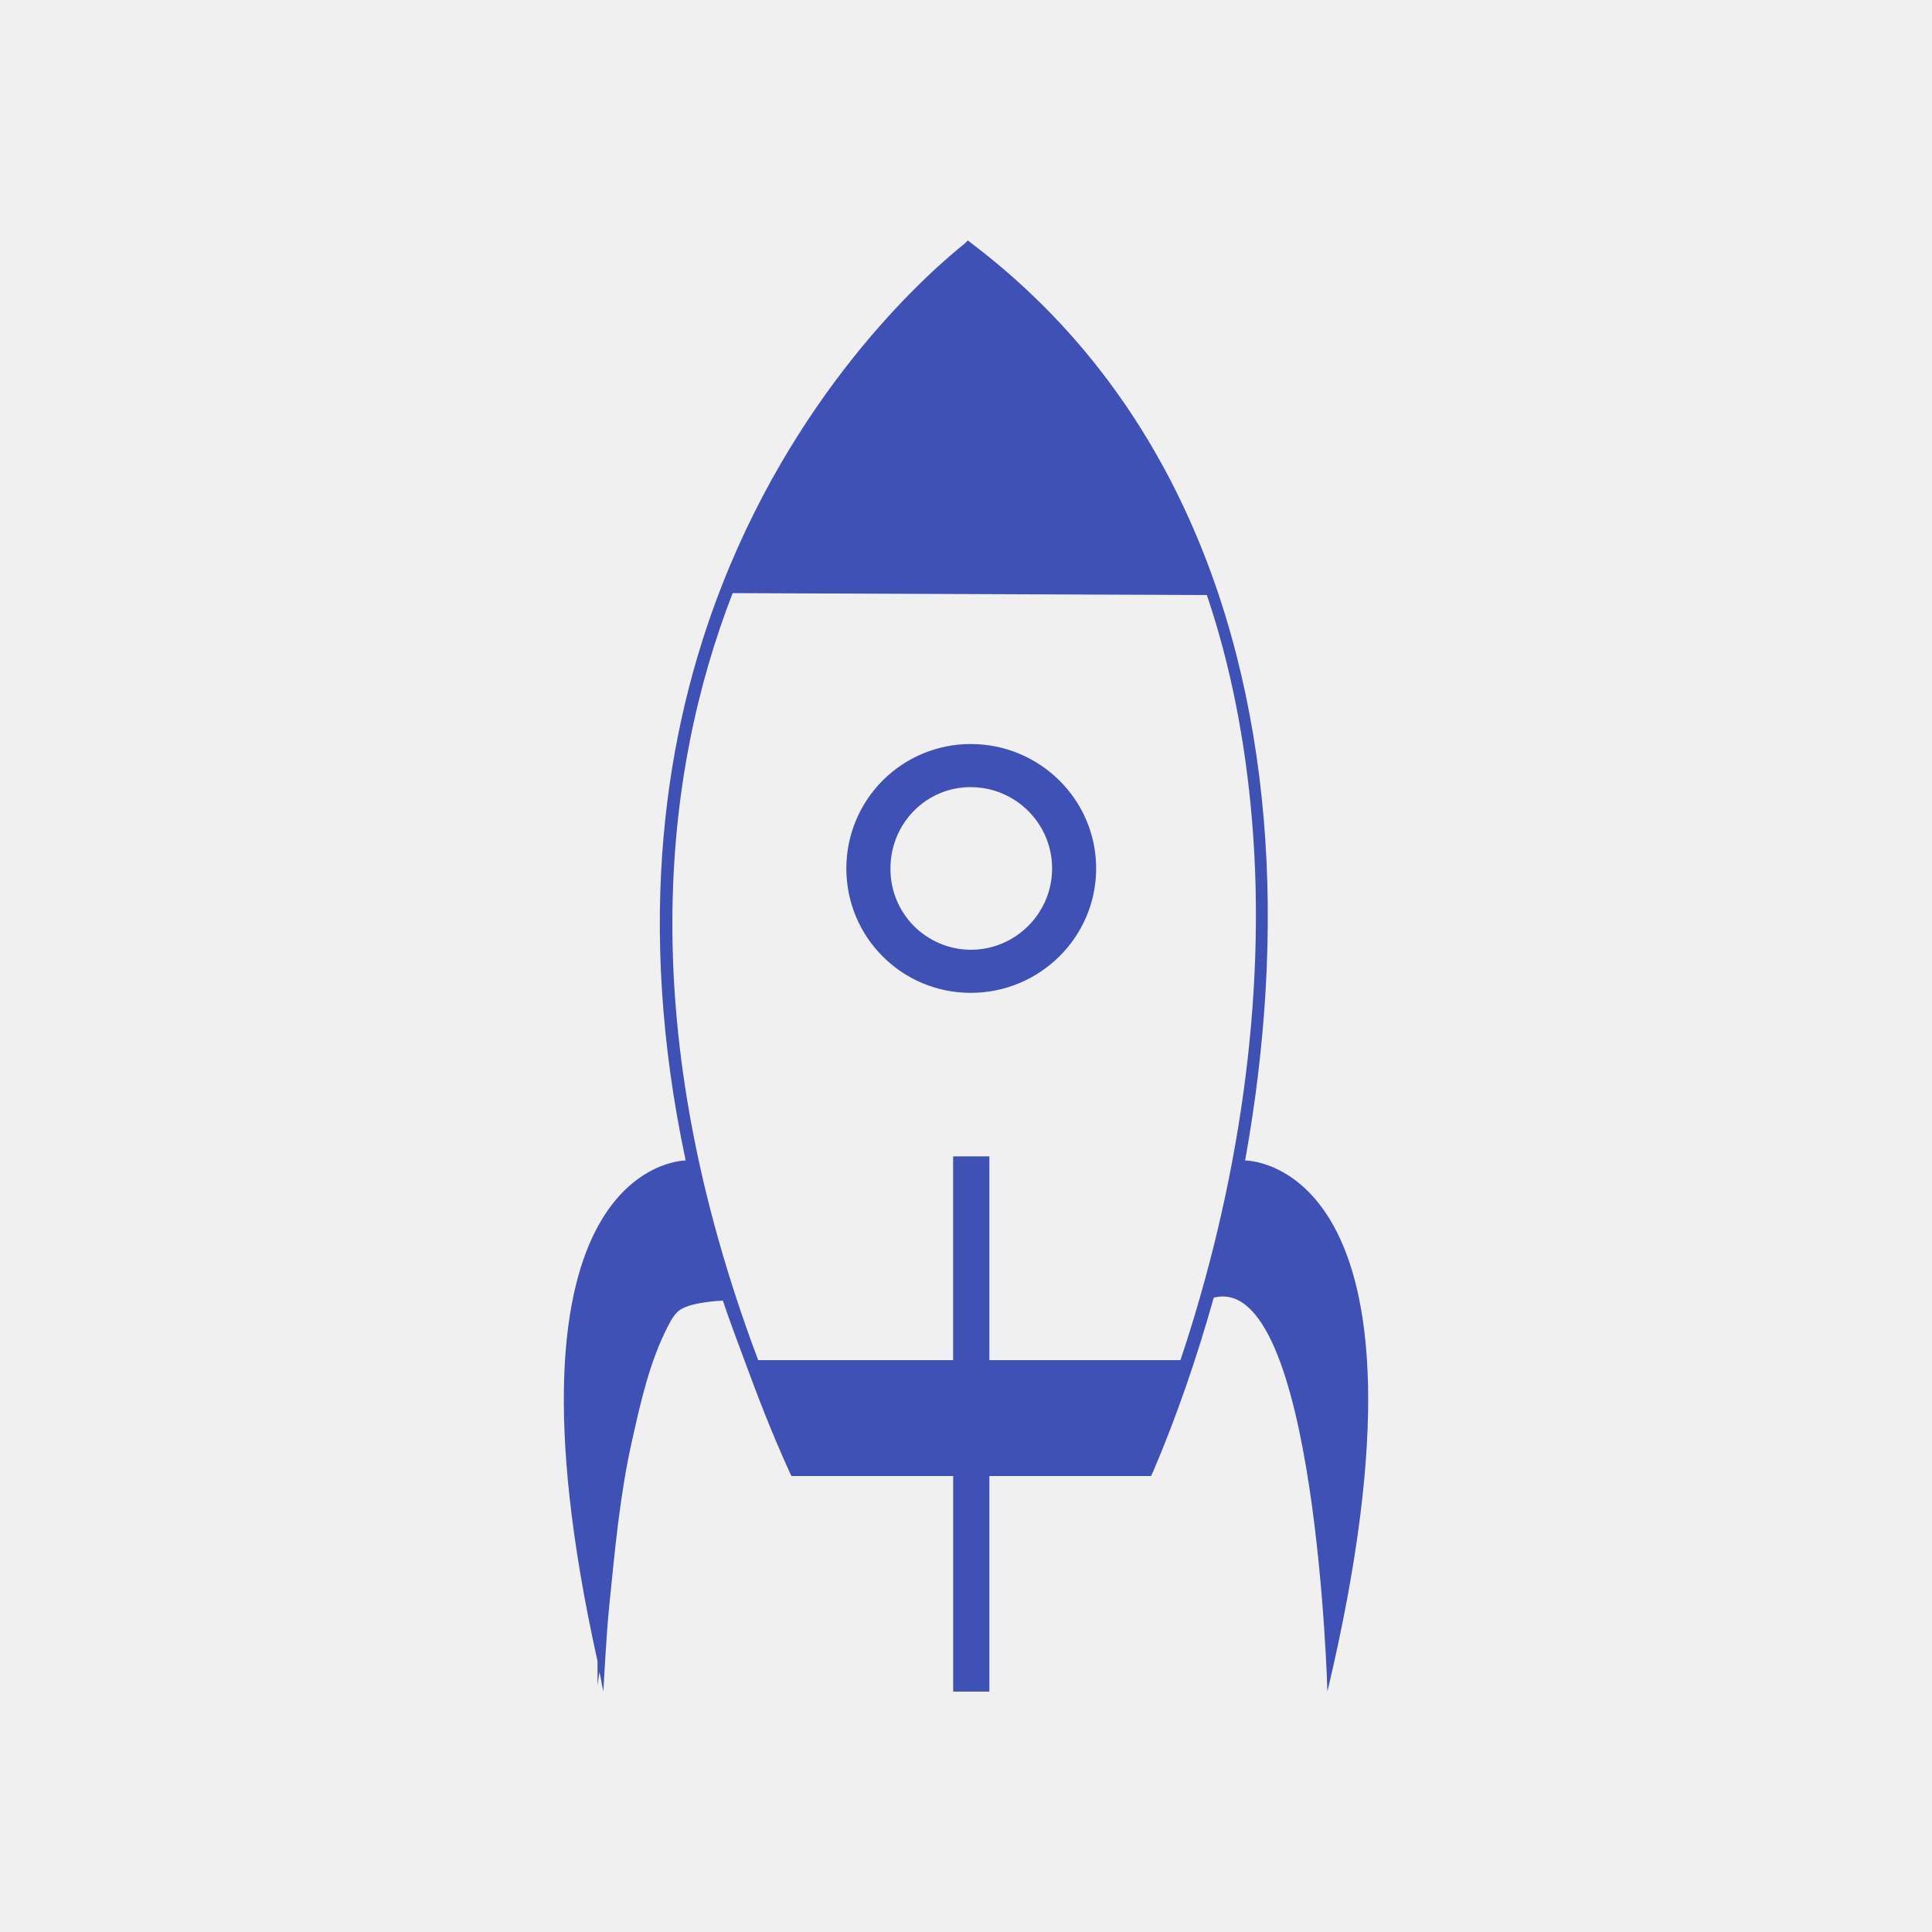
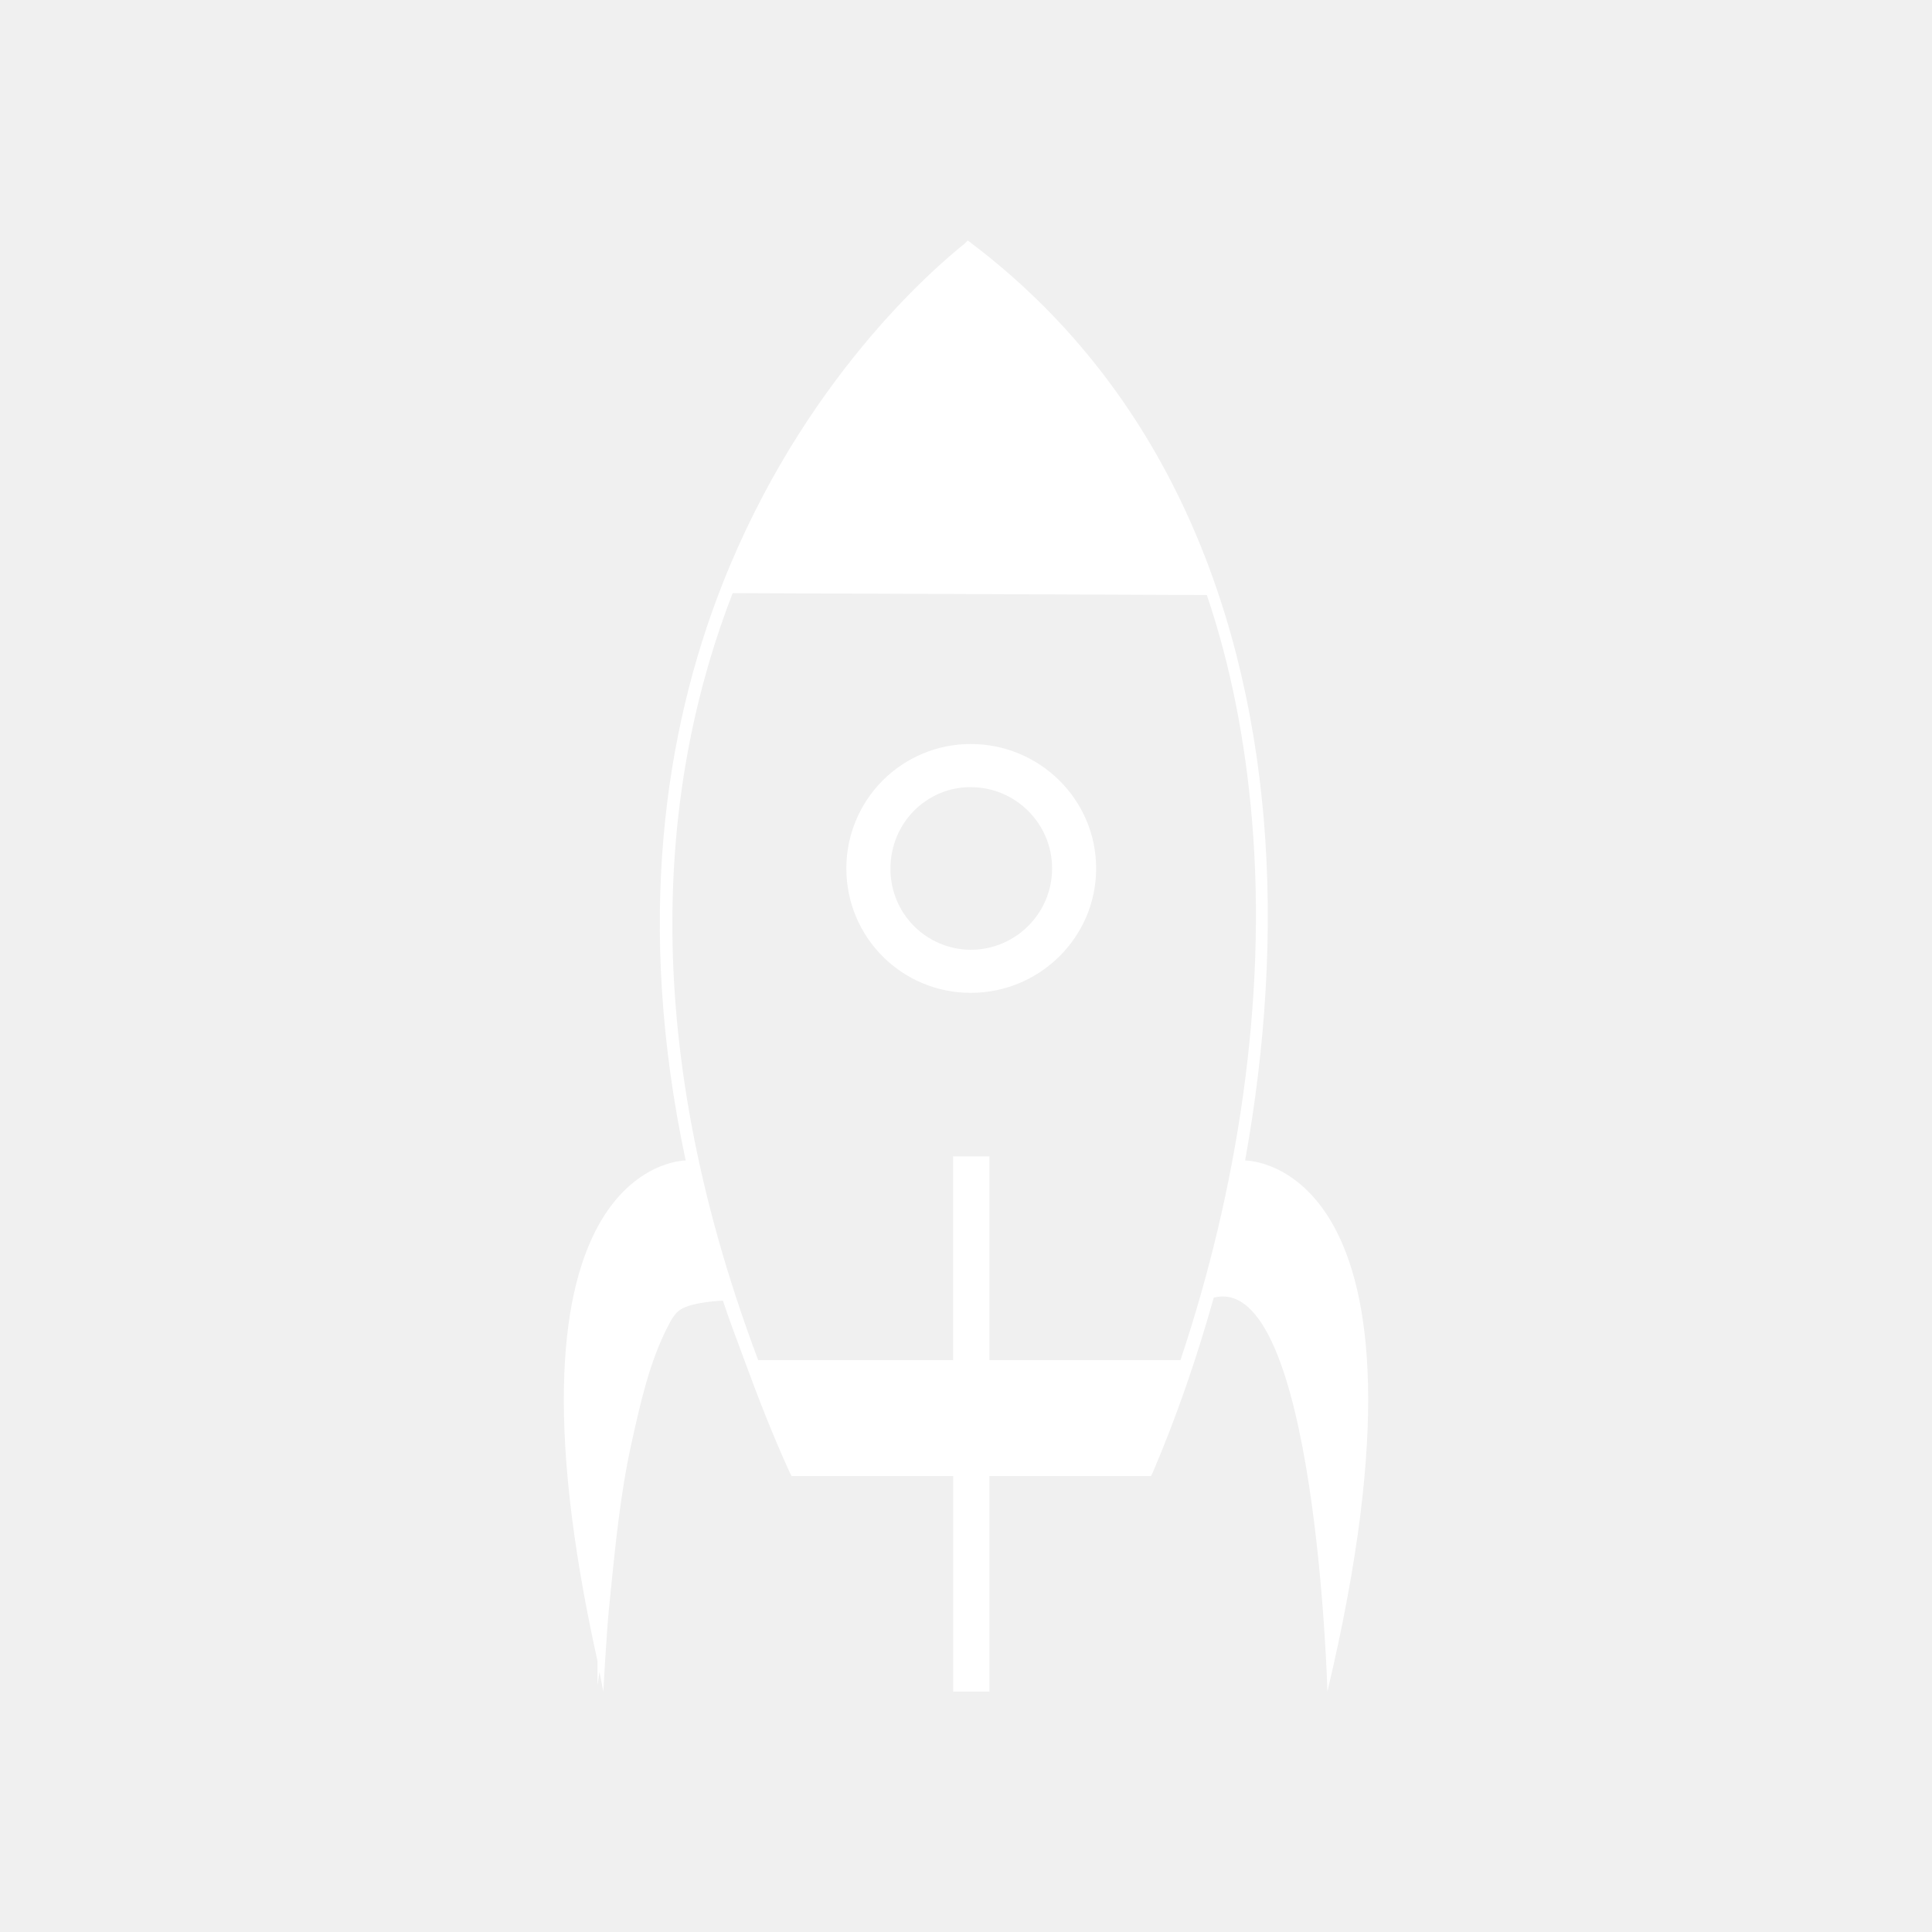
<svg xmlns="http://www.w3.org/2000/svg" width="30" height="30">
  <path d="M29.17 16.569a14.008 14.008 0 1 1-28.016 0 14.008 14.008 0 1 1 28.017 0z" style="stroke-width:1.028;stroke-opacity:1;marker:none;visibility:visible;display:inline;overflow:visible;enable-background:accumulate" transform="matrix(.97297 0 0 .97297 330.508 -68.73)" />
  <path d="M345.296 957.89v11.863M357.16 969.753h-1.71" style="stroke-width:1px;stroke-linecap:butt;stroke-linejoin:miter;stroke-opacity:1" transform="translate(0 -1022.362)" />
  <path d="M345.296 981.616v-2.018" style="stroke-width:1px;stroke-linecap:butt;stroke-linejoin:miter;stroke-opacity:1" transform="translate(0 -1022.362)" />
  <path d="M333.433 969.753h11.863" style="stroke-width:1px;stroke-linecap:butt;stroke-linejoin:miter;stroke-opacity:1" transform="translate(0 -1022.362)" />
  <path d="m15 1025.992-11.242 9.923h2.248v12.818h6.746v-7.565h4.65v7.565h6.592v-12.818h2.248L15 1025.992z" style="font-size:16px;fill:none;stroke:none" transform="translate(0 -1022.362)" />
-   <path d="m15.028 1026.095-.045.047c-.477.38-2.529 2.136-3.773 5.31-.886 2.26-1.348 5.235-.563 8.93-.085 0-3.07.095-1.369 7.774.002.099 0 .38 0 .38l.03-.213c.024.105.036.197.061.304 0 0 .046-.893.092-1.338.087-.85.163-1.707.35-2.541.137-.612.274-1.238.562-1.795.05-.097.106-.201.198-.259.189-.119.654-.136.654-.136.1.303.22.617.335.928.208.566.429 1.14.7 1.734l.03.062h2.511v3.347h.562v-3.347h2.51l.03-.062c.364-.852.68-1.768.944-2.708 1.588-.408 1.765 6.116 1.765 6.116 1.967-8.277-1.278-8.246-1.278-8.246.315-1.746.439-3.554.289-5.309-.296-3.468-1.64-6.737-4.534-8.93l-.06-.047zm-3.65 5.477 7.362.03c.376 1.11.598 2.283.7 3.483.24 2.818-.233 5.778-1.11 8.397h-2.967v-3.164H14.8v3.164h-3.027c-1.928-5.122-1.493-9.083-.396-11.911zm3.696 2.343a1.93 1.93 0 0 0-1.932 1.932c0 1.07.863 1.932 1.932 1.932 1.07 0 1.947-.863 1.947-1.932 0-1.07-.878-1.932-1.947-1.932zm0 .67c.696 0 1.263.566 1.263 1.262 0 .696-.567 1.263-1.263 1.263a1.252 1.252 0 0 1-1.247-1.263c0-.696.551-1.263 1.247-1.263z" style="font-size:medium;font-style:normal;font-variant:normal;font-weight:400;font-stretch:normal;text-indent:0;text-align:start;text-decoration:none;line-height:normal;letter-spacing:normal;word-spacing:normal;text-transform:none;direction:ltr;block-progression:tb;writing-mode:lr-tb;text-anchor:start;baseline-shift:baseline;color:#ffffff;fill:#3f51b5;fill-opacity:1;stroke:none;stroke-width:.4;marker:none;visibility:visible;display:inline;overflow:visible;enable-background:accumulate;font-family:Sans;-inkscape-font-specification:Sans" transform="translate(0 -1022.362)" />
+   <path d="m15.028 1026.095-.045.047c-.477.38-2.529 2.136-3.773 5.31-.886 2.26-1.348 5.235-.563 8.93-.085 0-3.07.095-1.369 7.774.002.099 0 .38 0 .38l.03-.213c.024.105.036.197.061.304 0 0 .046-.893.092-1.338.087-.85.163-1.707.35-2.541.137-.612.274-1.238.562-1.795.05-.097.106-.201.198-.259.189-.119.654-.136.654-.136.1.303.22.617.335.928.208.566.429 1.14.7 1.734l.03.062h2.511v3.347h.562v-3.347h2.51l.03-.062c.364-.852.68-1.768.944-2.708 1.588-.408 1.765 6.116 1.765 6.116 1.967-8.277-1.278-8.246-1.278-8.246.315-1.746.439-3.554.289-5.309-.296-3.468-1.64-6.737-4.534-8.93l-.06-.047zm-3.65 5.477 7.362.03c.376 1.11.598 2.283.7 3.483.24 2.818-.233 5.778-1.11 8.397h-2.967v-3.164H14.8v3.164h-3.027c-1.928-5.122-1.493-9.083-.396-11.911zm3.696 2.343a1.93 1.93 0 0 0-1.932 1.932c0 1.07.863 1.932 1.932 1.932 1.07 0 1.947-.863 1.947-1.932 0-1.07-.878-1.932-1.947-1.932zm0 .67c.696 0 1.263.566 1.263 1.262 0 .696-.567 1.263-1.263 1.263a1.252 1.252 0 0 1-1.247-1.263c0-.696.551-1.263 1.247-1.263z" style="font-size:medium;font-style:normal;font-variant:normal;font-weight:400;font-stretch:normal;text-indent:0;text-align:start;text-decoration:none;line-height:normal;letter-spacing:normal;word-spacing:normal;text-transform:none;direction:ltr;block-progression:tb;writing-mode:lr-tb;text-anchor:start;baseline-shift:baseline;color:#ffffff; fill: #ffffff;fill-opacity:1;stroke:none;stroke-width:.4;marker:none;visibility:visible;display:inline;overflow:visible;enable-background:accumulate;font-family:Sans;-inkscape-font-specification:Sans" transform="translate(0 -1022.362)" />
</svg>
